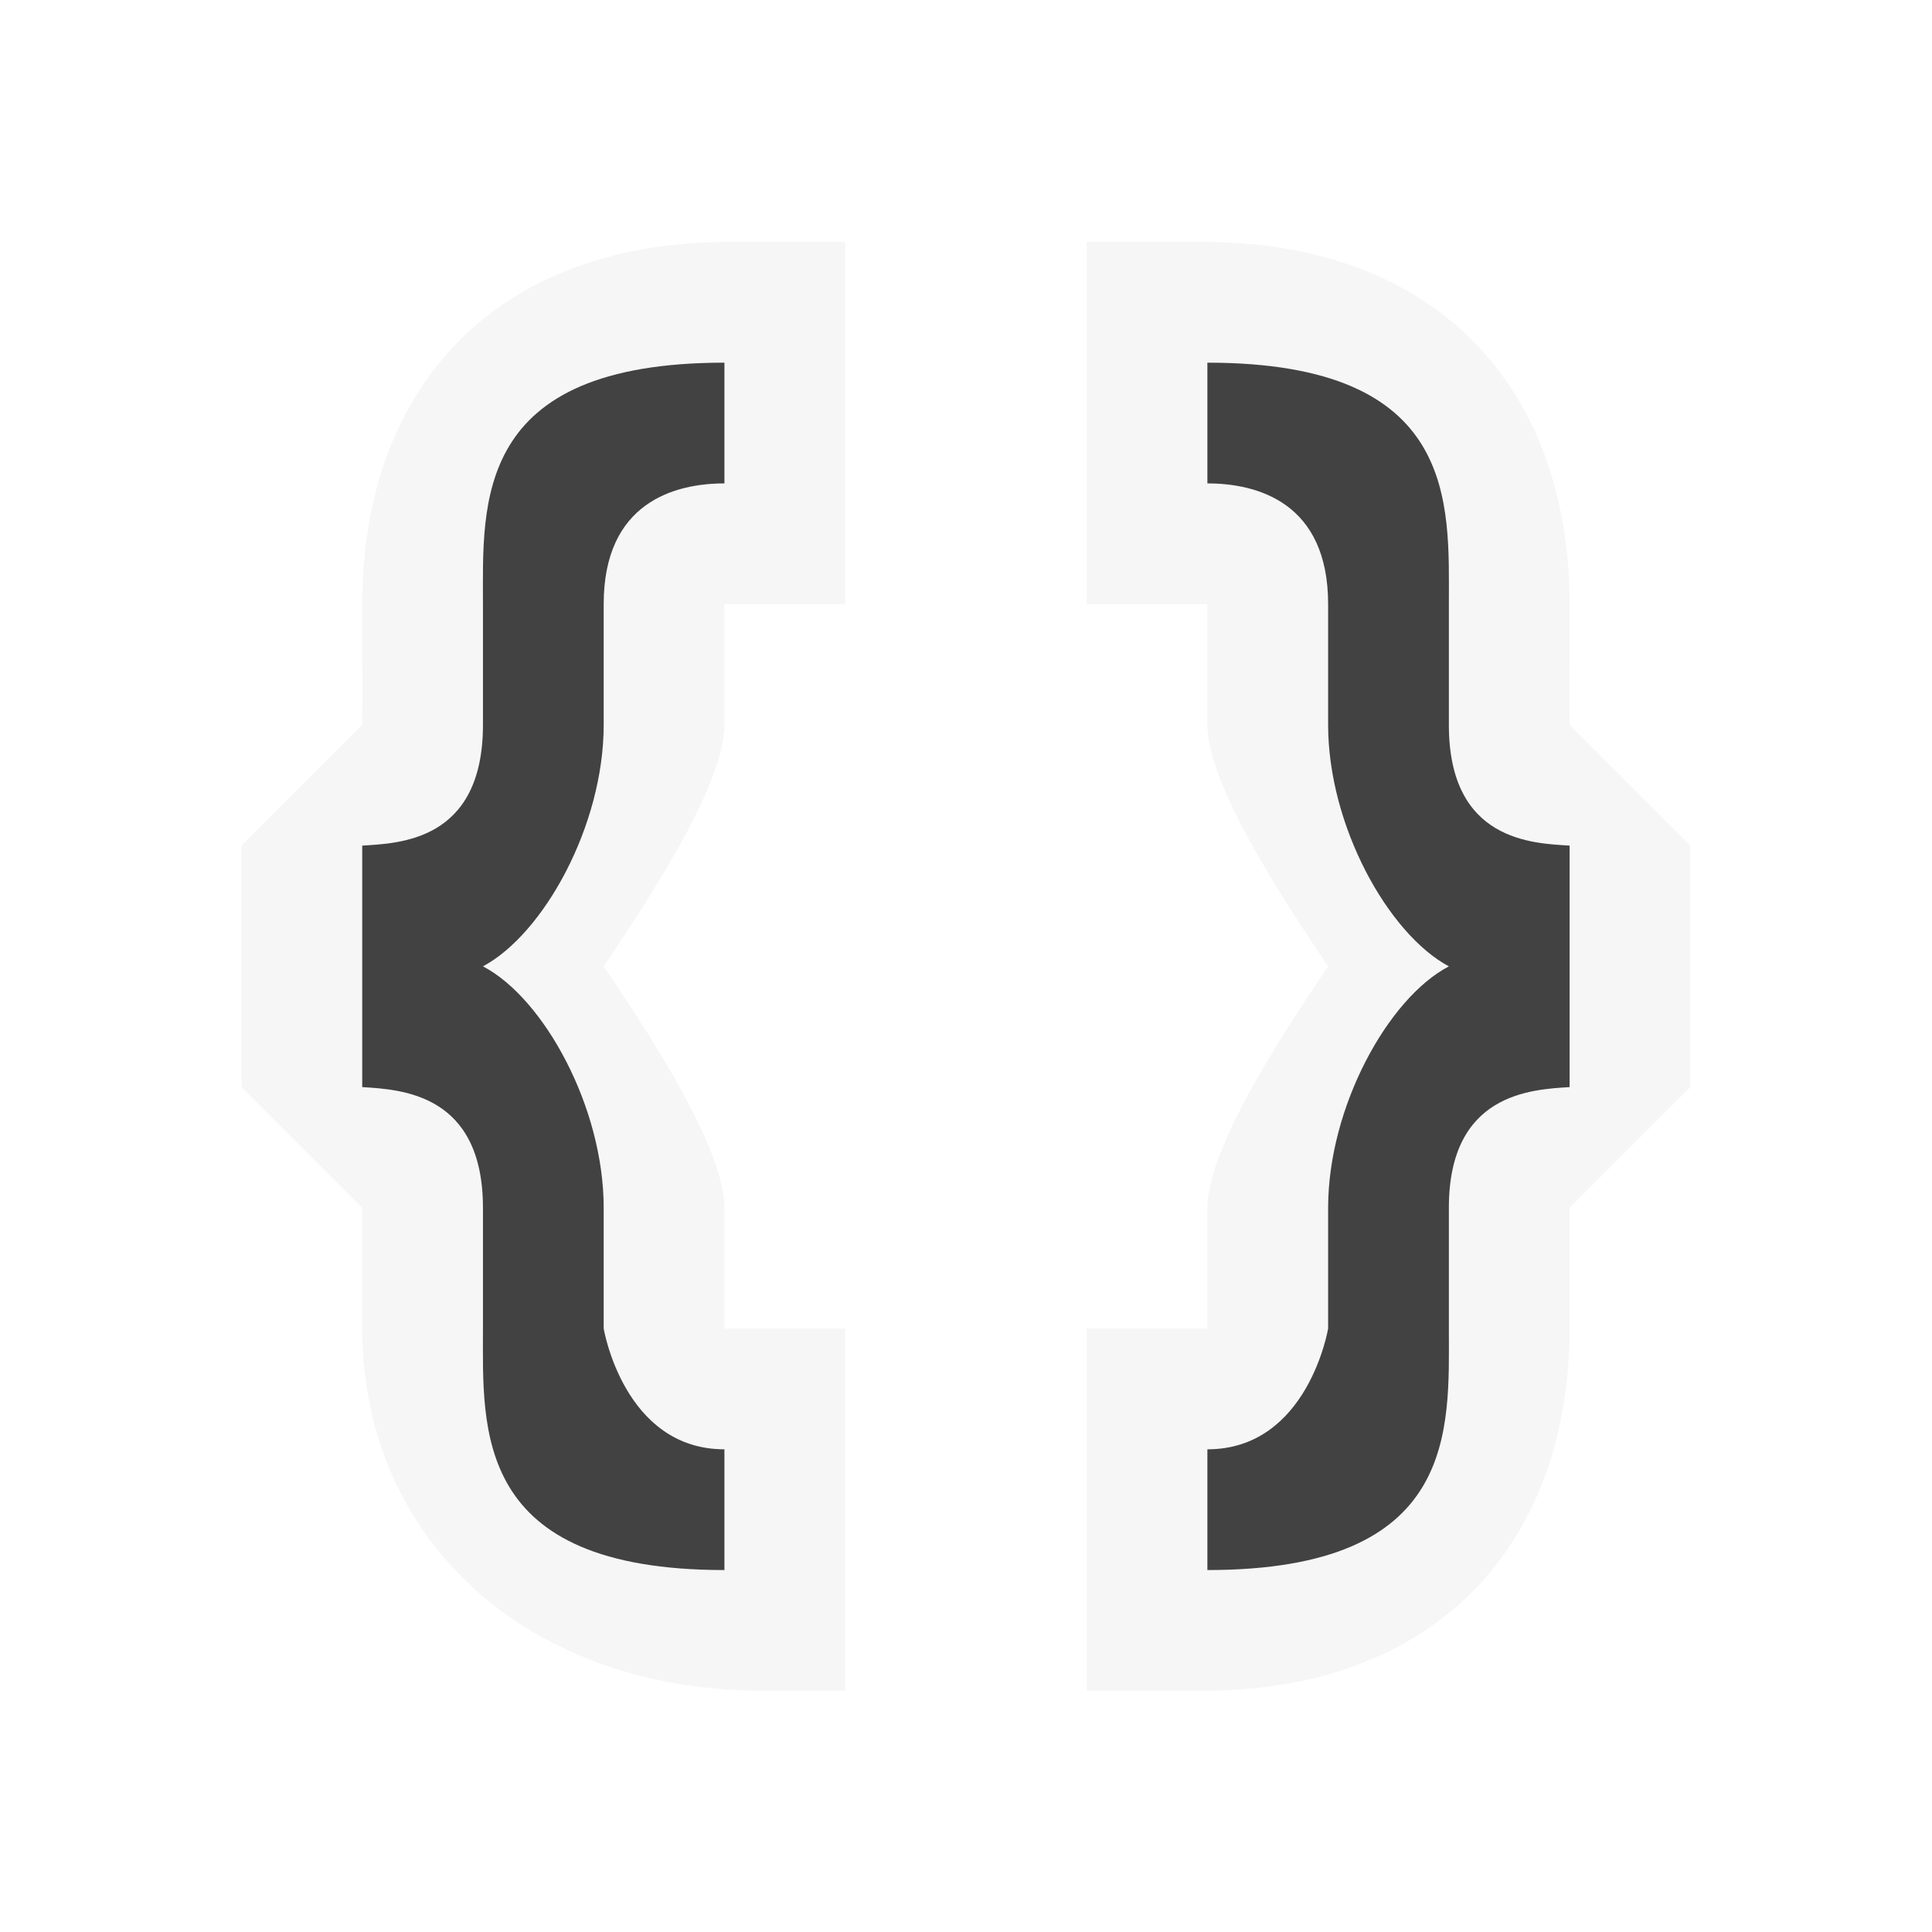
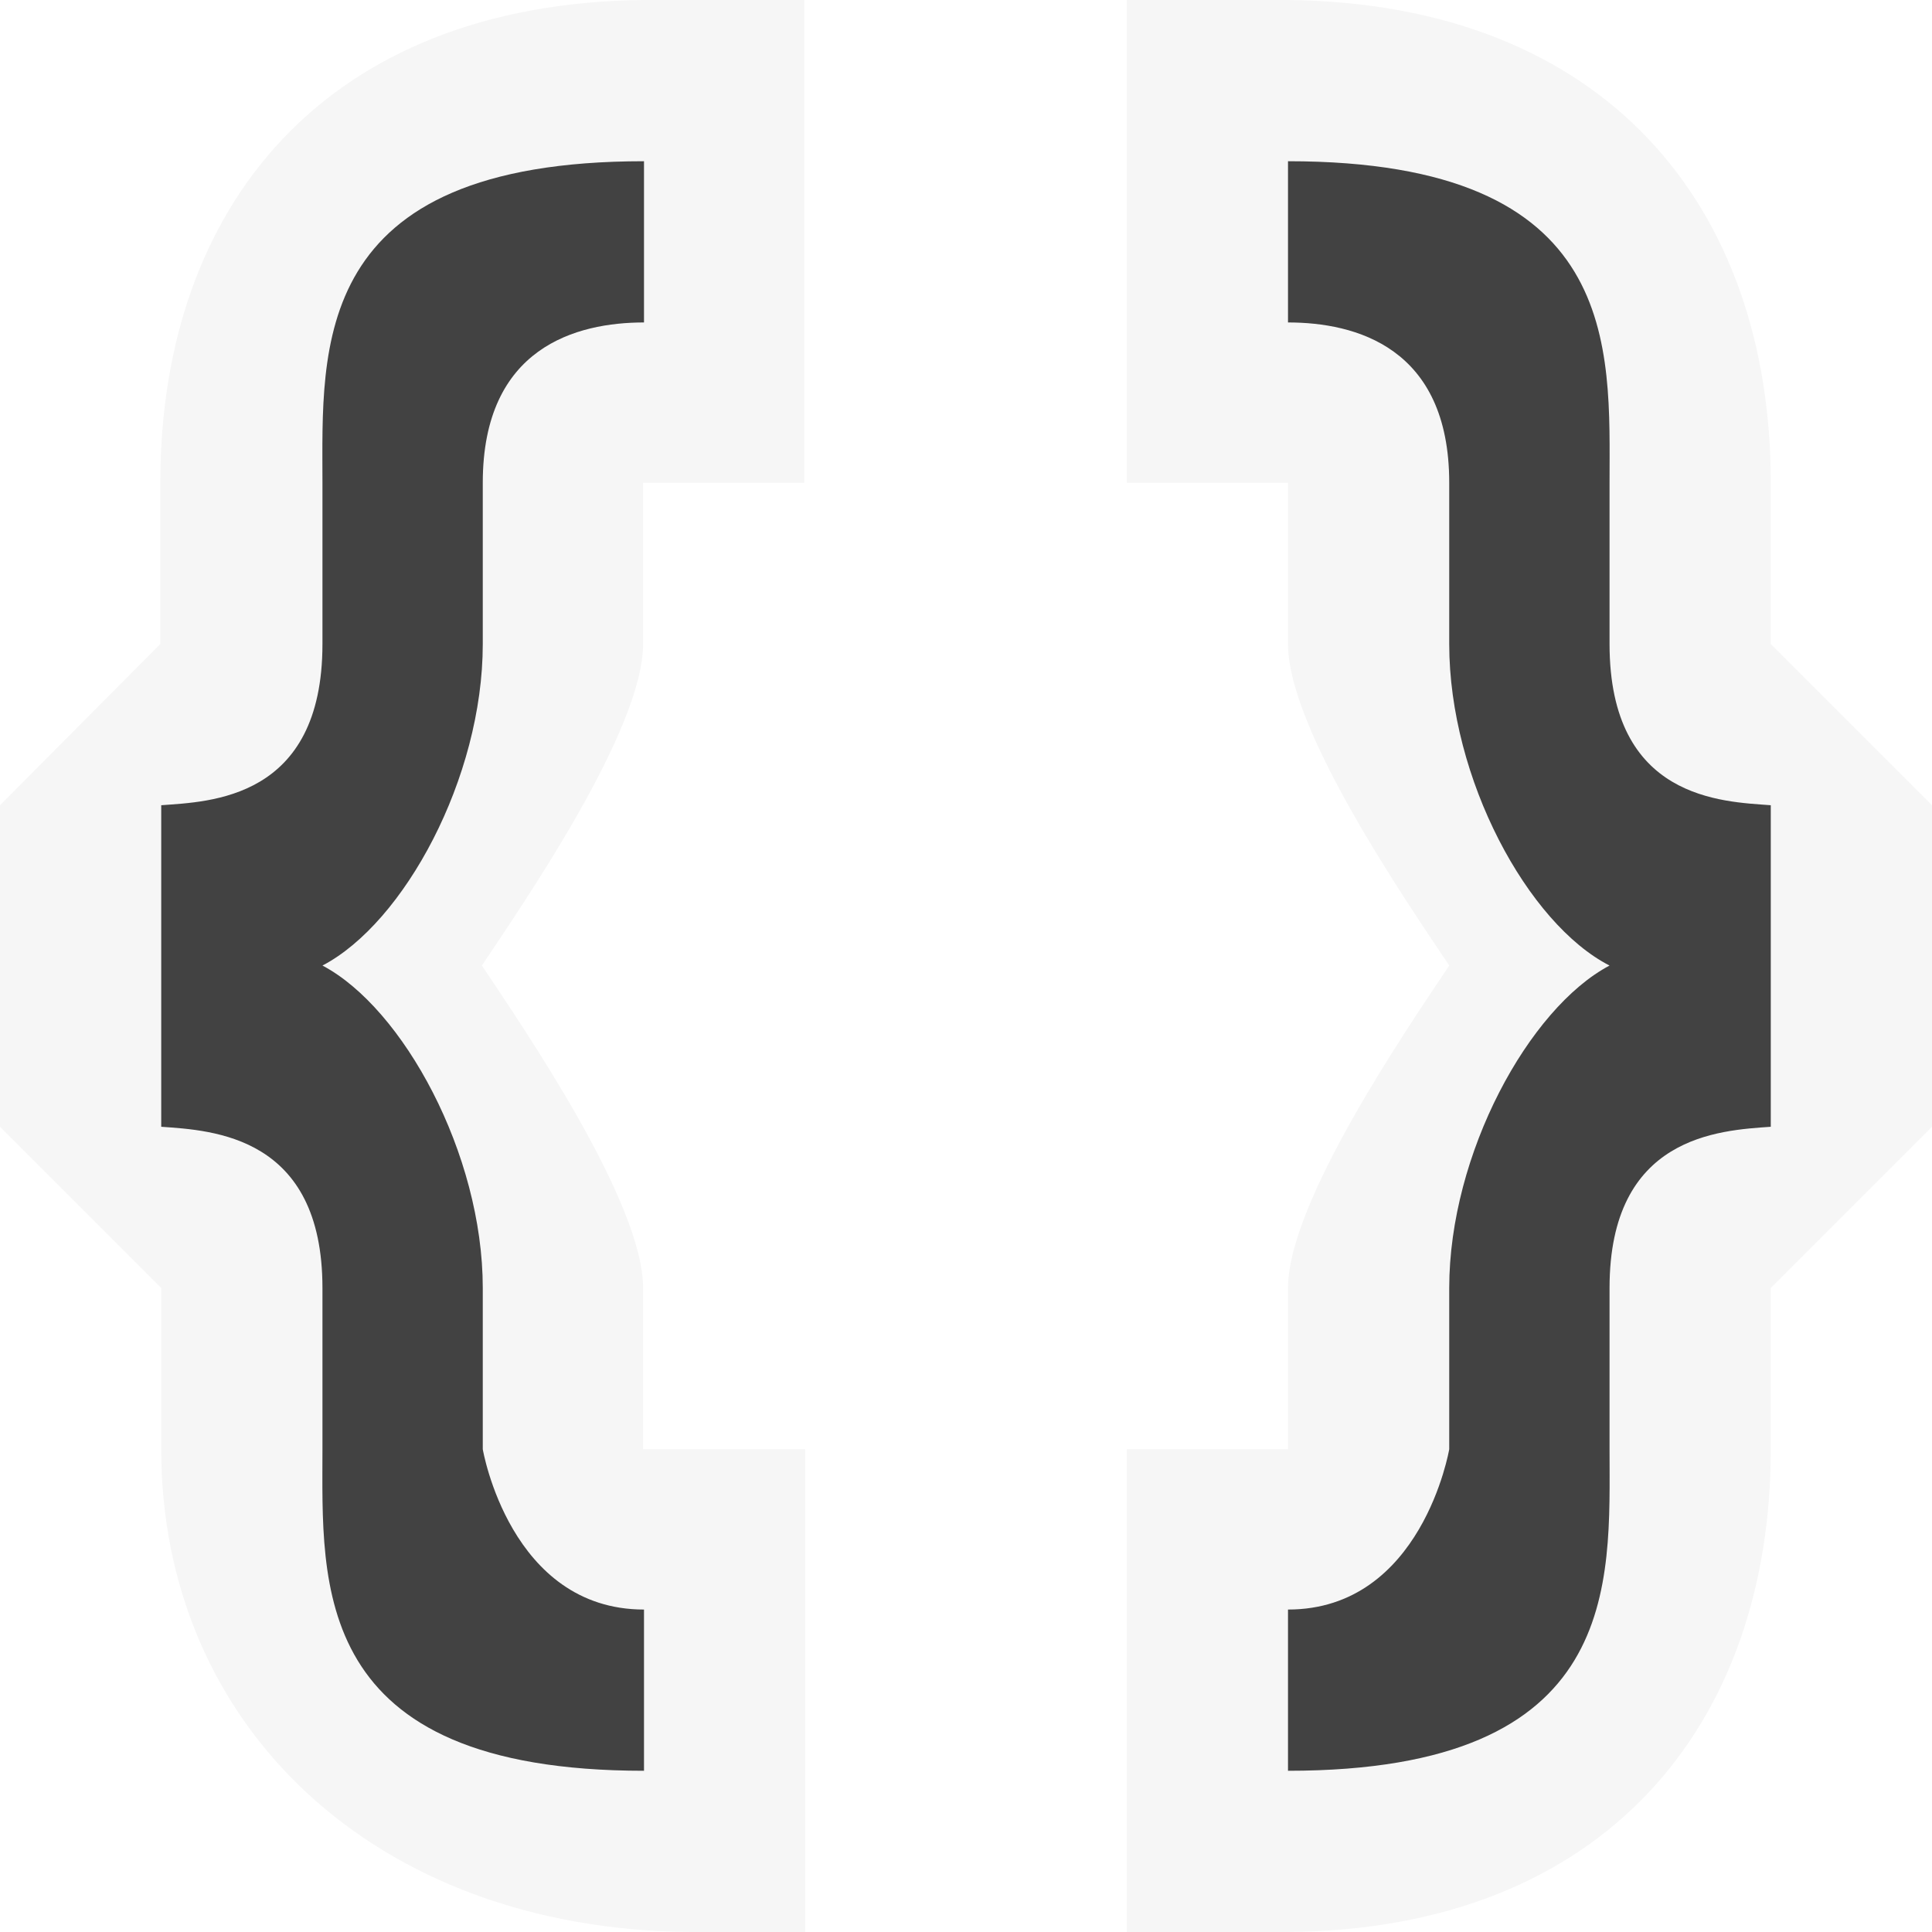
<svg xmlns="http://www.w3.org/2000/svg" viewBox="0 0 21.33 21.33">
-   <g transform="matrix(1.333 0 0 -1.333 0 21.333)">
-     <path d="M7 5H6v1c0 .535-.74 1.612-1 2 .26.39 1 1.466 1 2v1h1v3H6c-1.97-.02-3-1.277-3-3 0 0 .004-.965 0-1L2 9V7l1-1c.003-.03 0-1 0-1 0-1.71 1.317-2.98 3.286-3H7zm2 0h1v1c0 .535.74 1.612 1 2-.26.39-1 1.466-1 2v1H9v3h1c1.97-.02 3-1.277 3-3 0 0-.004-.965 0-1l1-1V7l-1-1c-.003-.03 0-1 0-1 0-1.71-1.03-2.98-3-3H9z" fill="#f6f6f6" />
-   </g>
-   <g transform="matrix(1.333 0 0 -1.333 0 21.333)">
-     <path d="M5 5v1c0 .834-.496 1.737-1 2 .504.27 1 1.167 1 2v1c0 .84.584 1 1 1v1c-2.083 0-2-1.167-2-2v-1c0-.97-.703-.98-1-1V7c.322-.02 1-.053 1-1V5c0-.834-.083-2 2-2v1c-.833 0-1 1-1 1m6 0v1c0 .834.496 1.737 1 2-.504.27-1 1.167-1 2v1c0 .84-.584 1-1 1v1c2.083 0 2-1.167 2-2v-1c0-.97.703-.98 1-1V7c-.322-.02-1-.053-1-1V5c0-.834.083-2-2-2v1c.833 0 1 1 1 1" fill="#424242" />
-   </g>
+   <path d="M8.89 16H7.1v-1.78c0-.95-1.32-2.87-1.78-3.56.46-.69 1.78-2.6 1.78-3.55V5.33h1.78V0H7.1c-3.5.04-5.33 2.27-5.33 5.33v1.78L0 8.89v3.55l1.78 1.78V16c0 3.04 2.34 5.3 5.84 5.33h1.27zm3.55 0h1.78v-1.78c0-.95 1.32-2.87 1.78-3.56-.46-.69-1.78-2.6-1.78-3.55V5.33h-1.78V0h1.78c3.5.04 5.33 2.27 5.33 5.33v1.78l1.78 1.78v3.55l-1.78 1.78V16c0 3.04-1.83 5.3-5.33 5.33h-1.78z" fill="#f6f6f6" />
+   <path d="M5.33 16v-1.78c0-1.48-.88-3.09-1.77-3.56.9-.47 1.77-2.07 1.77-3.55V5.33c0-1.5 1.04-1.77 1.78-1.77V1.78c-3.7 0-3.55 2.07-3.55 3.55v1.78c0 1.72-1.25 1.74-1.78 1.78v3.55c.57.04 1.78.1 1.78 1.78V16c0 1.48-.15 3.55 3.55 3.55v-1.78C5.63 17.77 5.33 16 5.33 16M16 16v-1.78c0-1.48.88-3.09 1.77-3.56C16.87 10.2 16 8.6 16 7.11V5.33c0-1.5-1.04-1.77-1.78-1.77V1.78c3.7 0 3.55 2.07 3.55 3.55v1.78c0 1.72 1.25 1.74 1.78 1.78v3.55c-.57.04-1.78.1-1.78 1.78V16c0 1.48.15 3.55-3.55 3.55v-1.78C15.7 17.77 16 16 16 16" fill="#424242" />
</svg>
